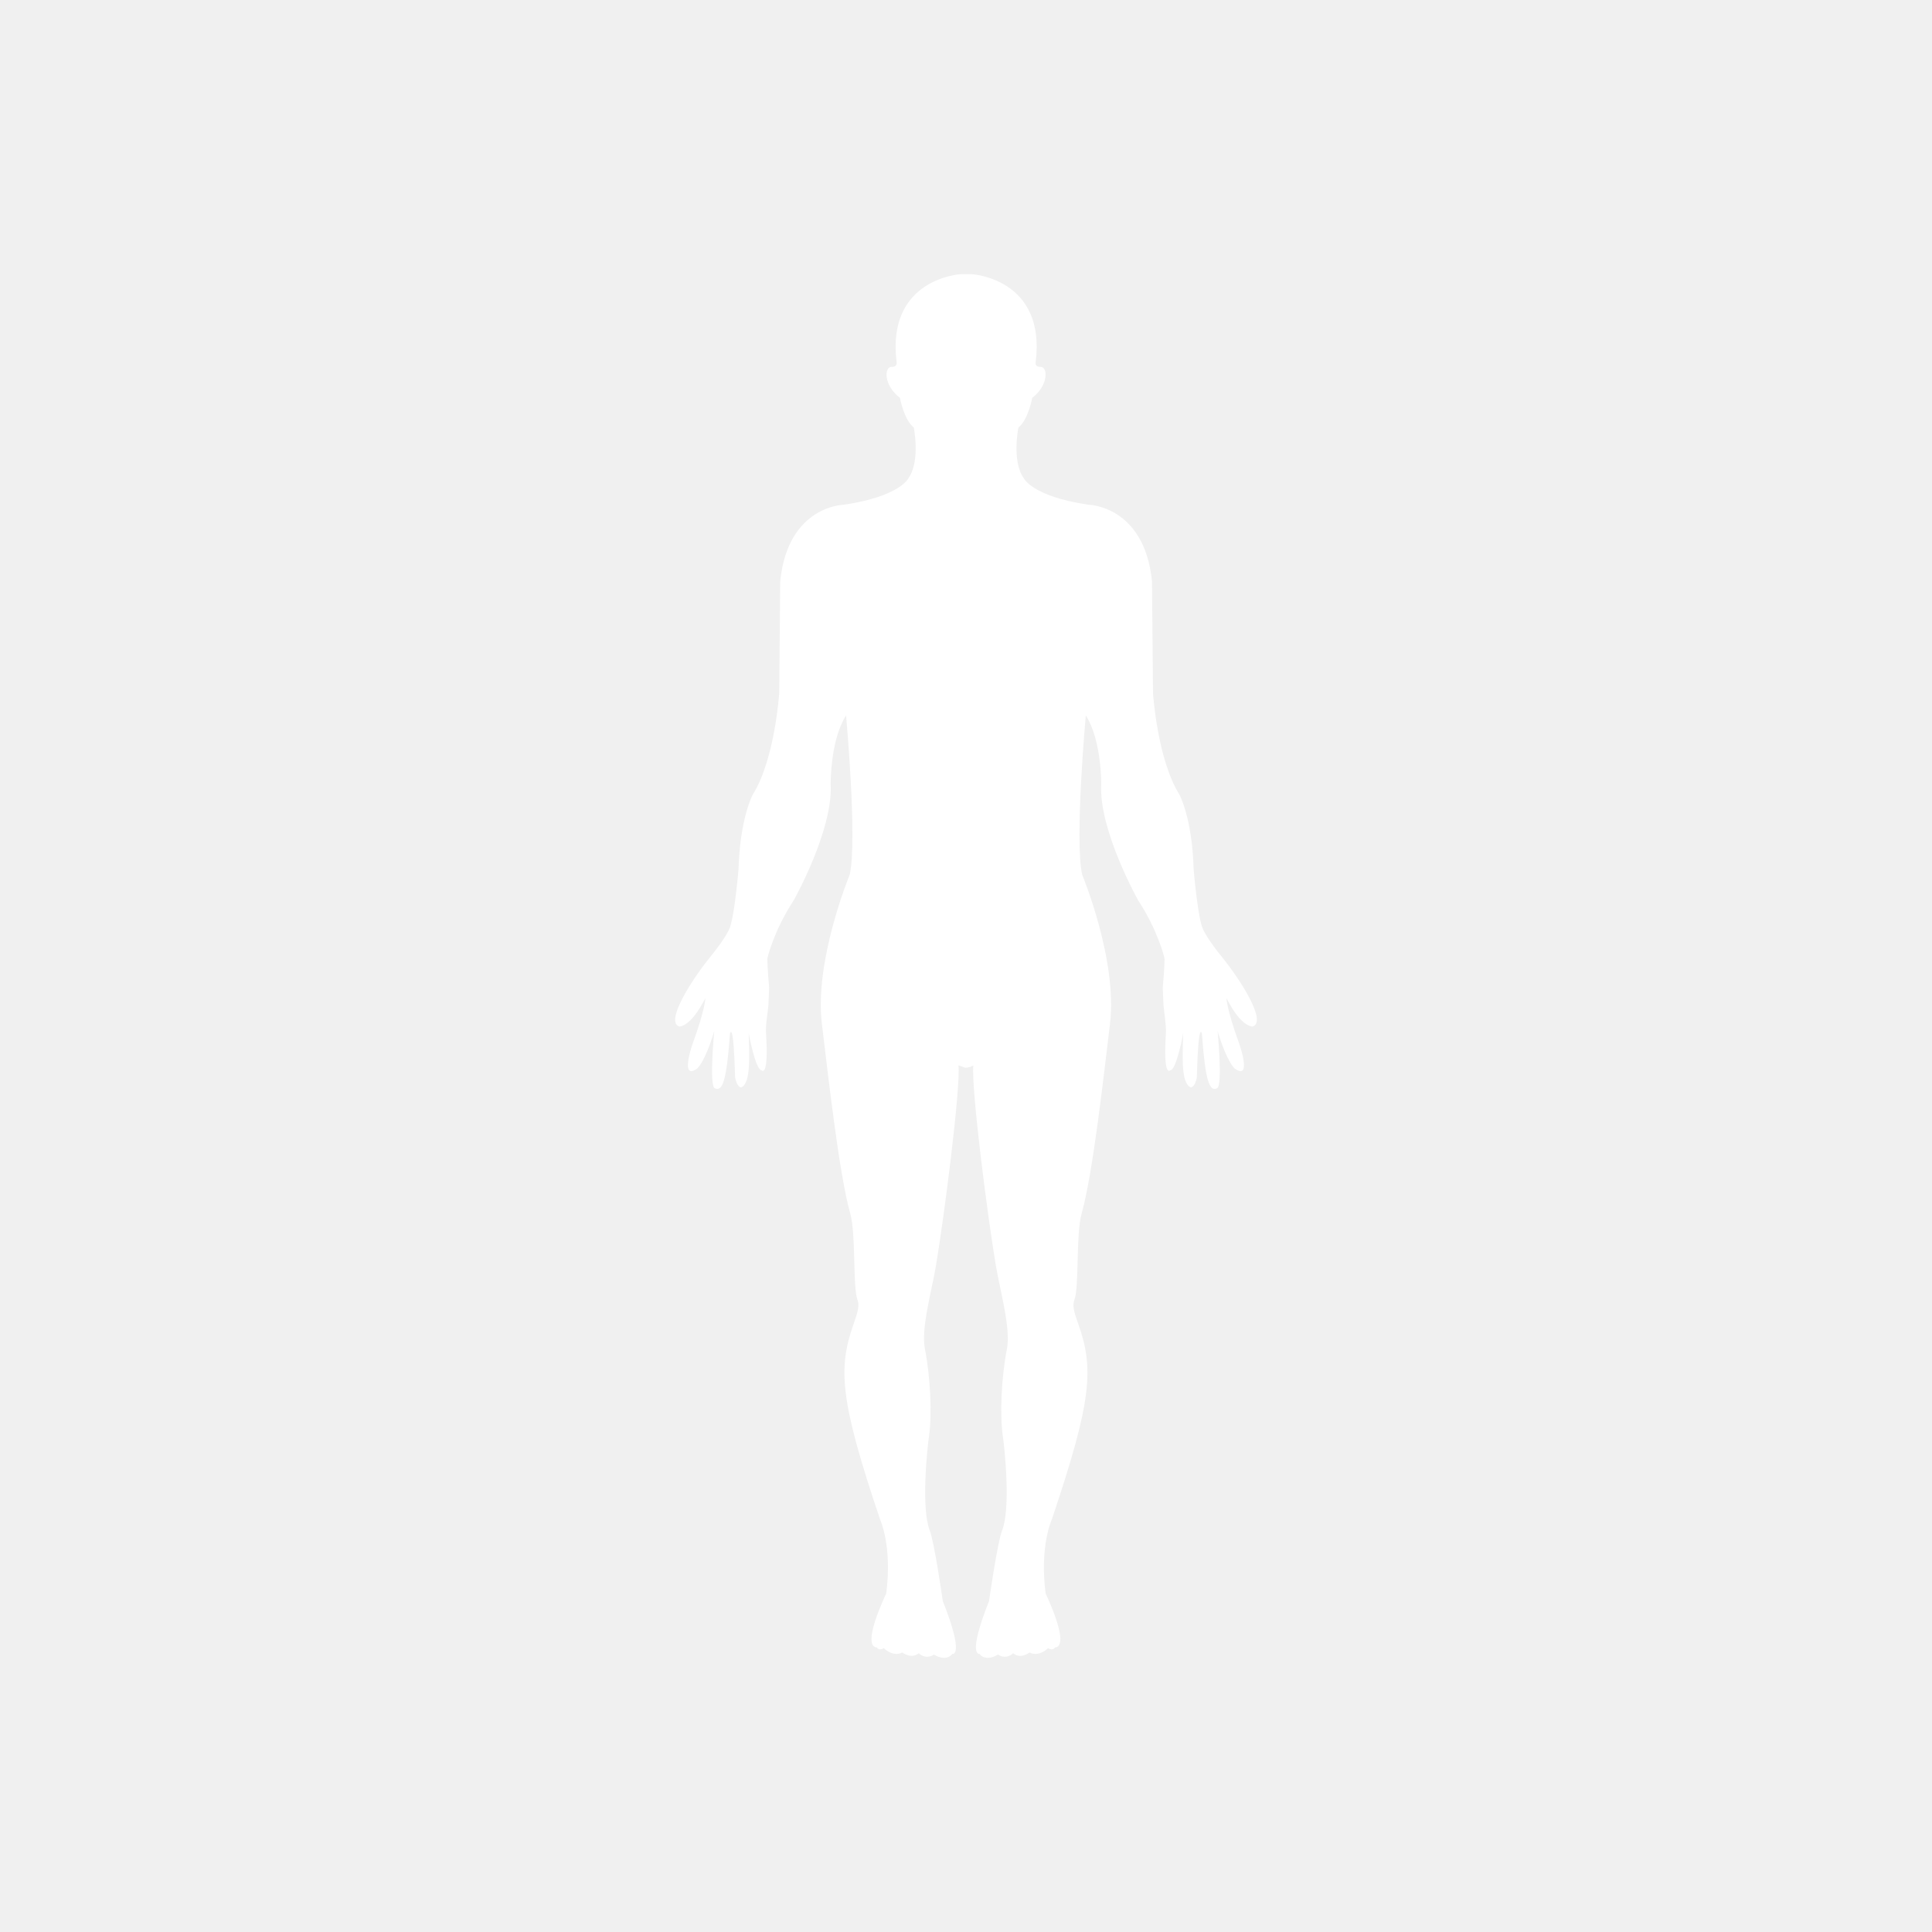
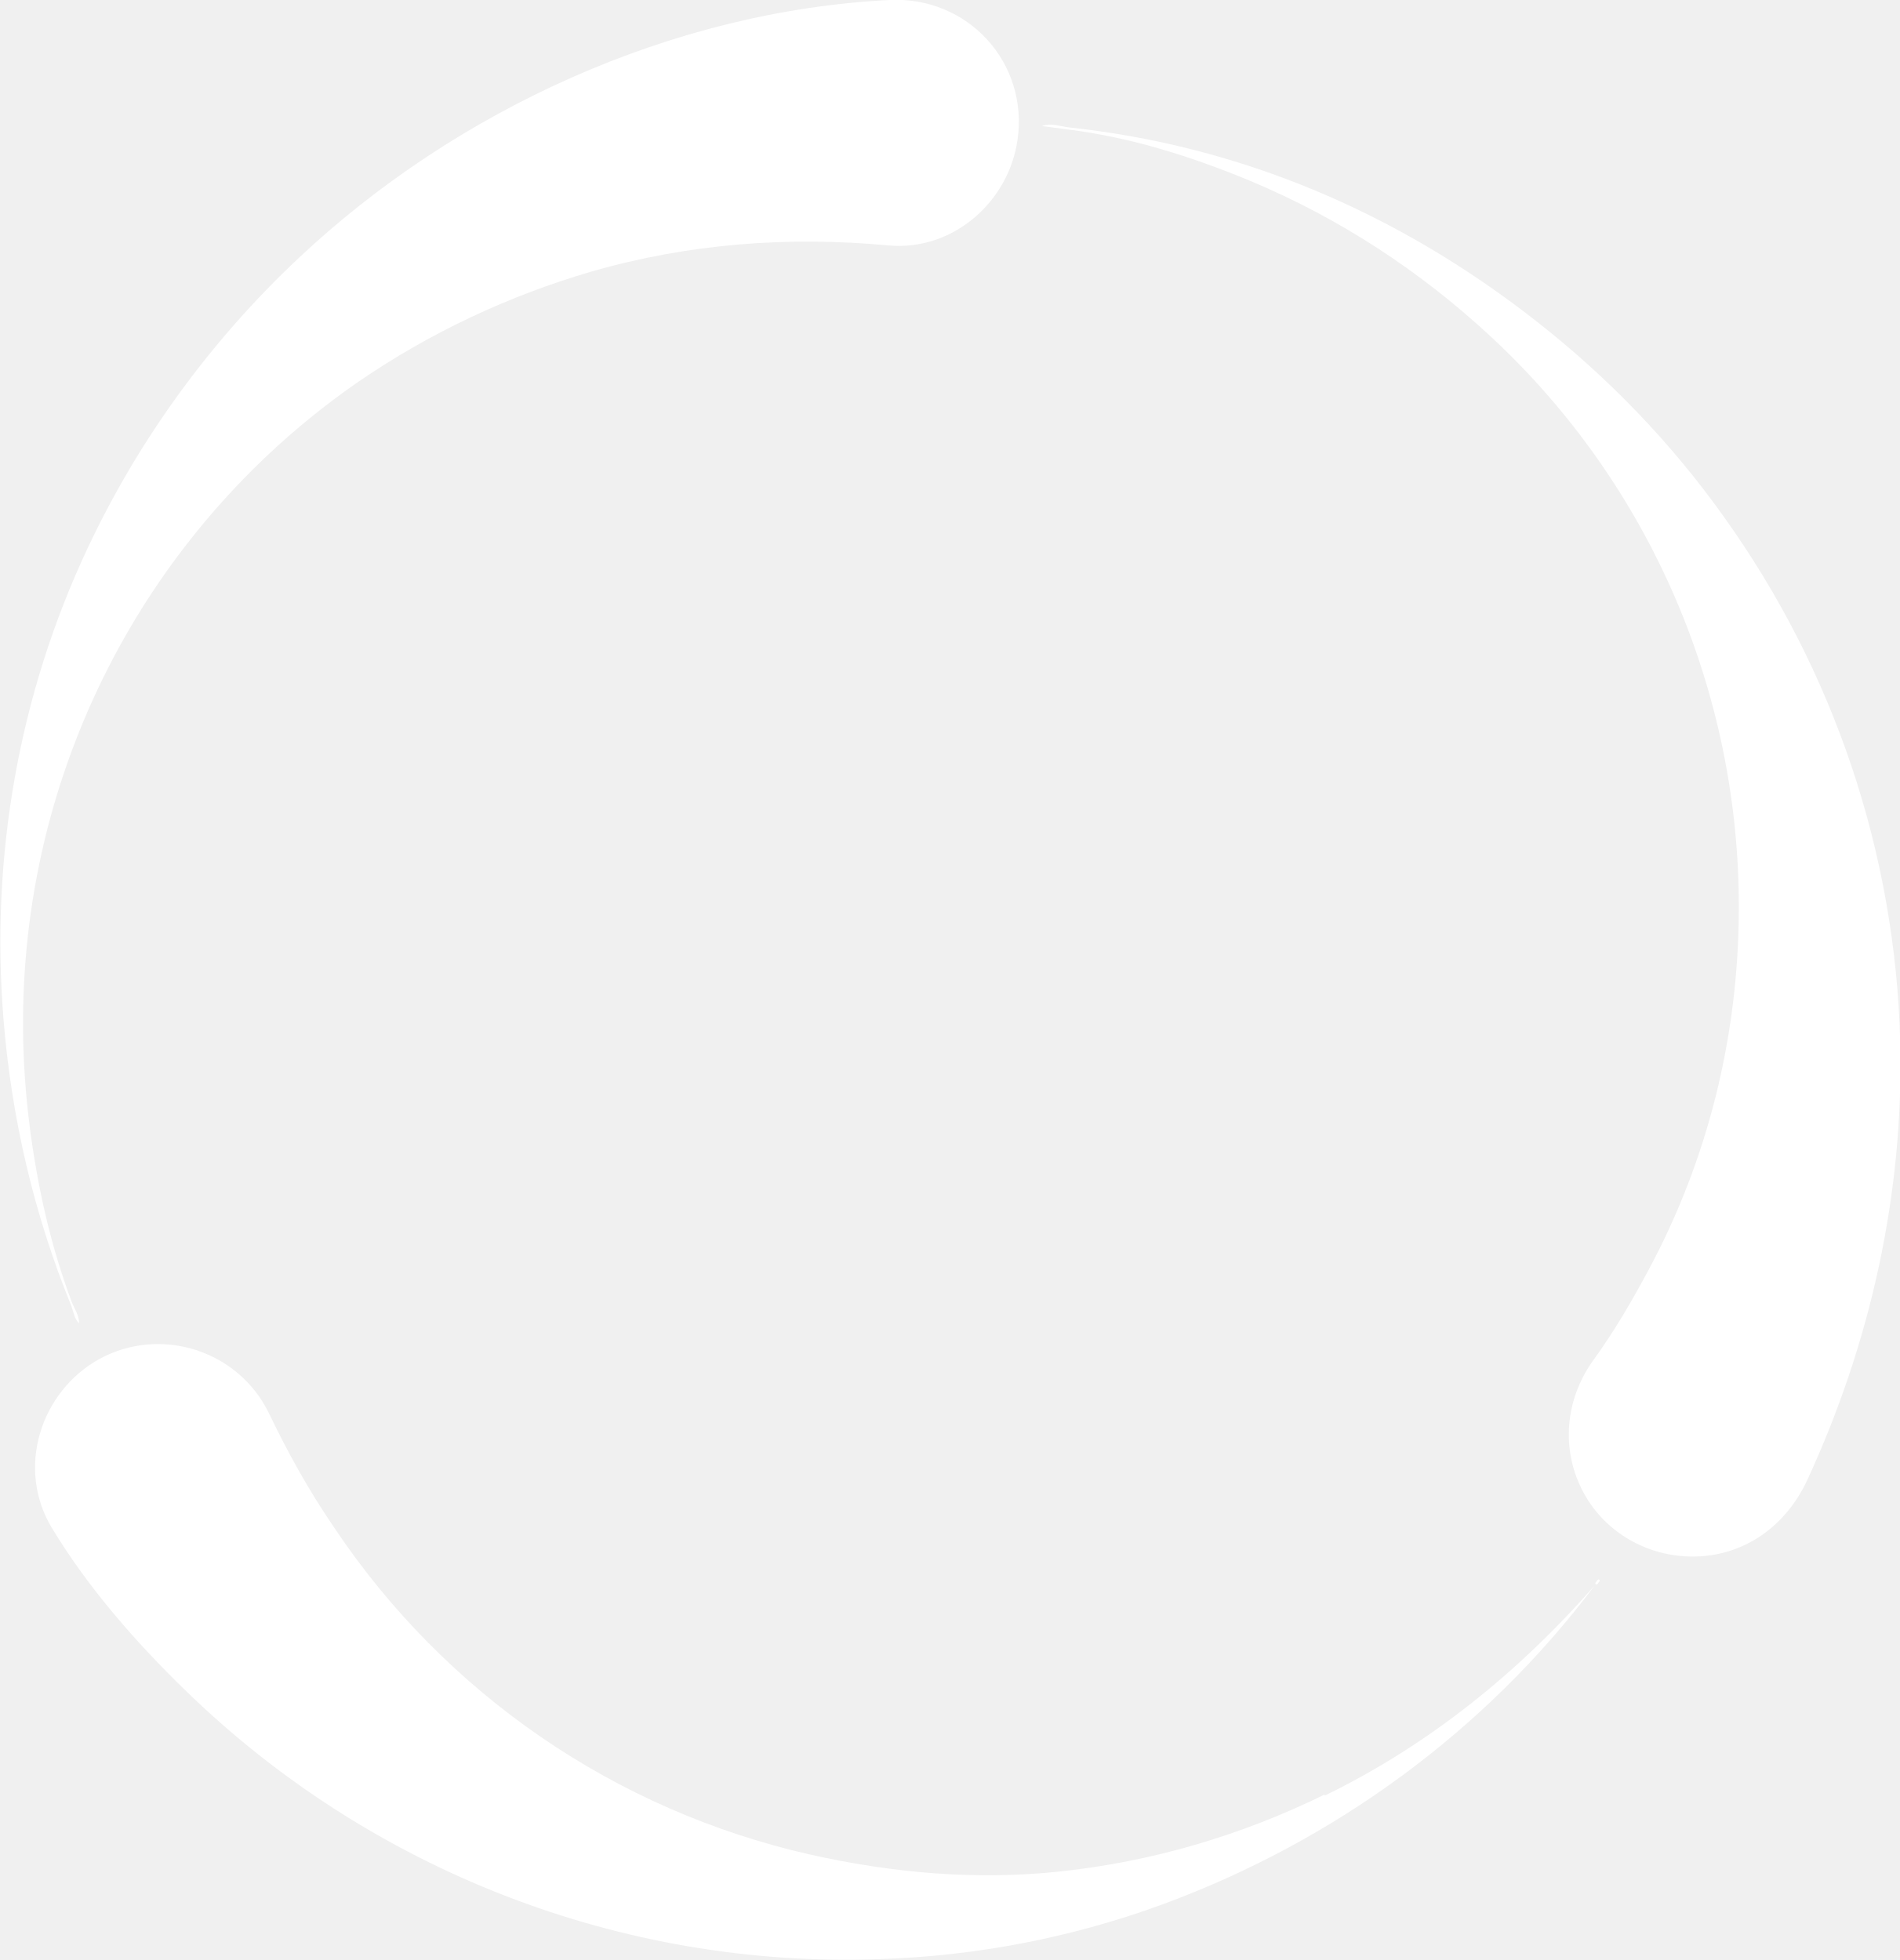
- <svg xmlns="http://www.w3.org/2000/svg" id="Capa_1" data-name="Capa 1" viewBox="0 0 800 800">
+ <svg xmlns="http://www.w3.org/2000/svg" id="Capa_1" version="1.1" viewBox="0 0 429.6 443.3">
  <defs>
    <style>
-       .cls-1 {
+       .st0 {
        fill: #fff;
      }
    </style>
  </defs>
-   <path class="cls-1" d="M506.88,397.41c-3.41-4.21-7.75-9.94-9.01-13.26-2.07-5.73-3.6-24.08-3.6-24.08-.64-21.72-5.95-31.13-5.95-31.13-9.17-14.69-10.88-42-10.88-42l-.42-46.2c-3.17-31.52-26.45-31.75-26.45-31.75-23.47-3.53-26.72-11.08-26.72-11.08-4.98-7.14-2.14-20.88-2.14-20.88,4.14-3.36,5.71-12.28,5.71-12.28,6.84-5.22,6.53-12.94,3.42-12.86-2.6.06-1.98-2.02-1.98-2.02,4.3-34.61-26.46-36.33-26.46-36.33h-4.7s-30.69,1.76-26.45,36.33c0,0,.55,2.09-1.99,2.02-3.17-.07-3.48,7.61,3.4,12.86,0,0,1.56,8.92,5.71,12.28,0,0,2.83,13.73-2.14,20.88,0,0-3.27,7.56-26.72,11.08,0,0-23.24.22-26.45,31.75l-.4,46.2s-1.75,27.35-10.91,42c0,0-5.29,9.4-5.96,31.13,0,0-1.52,18.35-3.59,24.08-1.24,3.36-5.62,9.04-9.02,13.26-6.68,8.36-17.91,25.72-11.91,27.65,0,0,4.63.45,10.82-11.79,0,0-.11,4.7-5.1,18.39-.95,2.57-5.1,15.52,1.61,10.86,0,0,3.08-2.13,7.15-15.5,0,0-2.16,22.48.21,23.6,3.15,1.53,4.9-2.87,6.3-22.59,0,0,1.45-6.35,2.13,17.93.04,1.22,1.91,7.46,4.45,2.16,2.12-4.46,1.19-16.32,1.19-20.29,0,0,2.79,15.33,5.34,15.33,0,0,3.02,3.58,1.82-15.45-.26-3.12.86-9.51.99-11.42l.31-7.31s-.75-8.35-.75-11.83c0-.86,2.98-12.28,10.89-24.29,0,0,16.39-29.12,15.33-48.15,0,0-.22-18.17,6.38-28.47,0,0,4.7,51.44,1.53,65.89,0,0-14.76,35.47-11.53,61.93,2.4,19.68,7.03,61.78,11.72,78.4,2.44,8.59,1,30.27,2.97,35.67.86,2.35.41,4.47-1.49,9.87-6.66,18.64-5.78,31.75,10.89,81.21,0,0,5.12,10.95,2.53,30.65,0,0-10.66,21.88-3.79,22.35,0,0,.56,1.46,2.81.28,0,0,3.67,3.79,7.66,1.76,0,0,3.68,2.91,6.82.32,0,0,2.57,2.87,6.27.56,0,0,4.81,3.21,7.66-.3,0,0,5.14,1.2-4-21.89,0,0-3.49-24.4-5.39-29.18-3.65-9.15-1.08-34.01-.28-39.38,1.23-8.89.57-24.14-1.75-35.9-1.64-8.44,2.91-24.36,4.55-34.16,3.47-20.63,10.22-73.27,9.37-83.17l2.79.97c2.02,0,3.34-.97,3.34-.97-.84,9.94,5.88,62.54,9.39,83.17,1.65,9.79,6.19,25.72,4.55,34.16-2.31,11.76-2.98,27.01-1.75,35.9.81,5.37,3.38,30.25-.27,39.38-1.92,4.78-5.4,29.18-5.4,29.18-9.13,23.05-3.99,21.89-3.99,21.89,2.85,3.51,7.67.3,7.67.3,3.7,2.31,6.28-.56,6.28-.56,3.13,2.63,6.79-.32,6.79-.32,4.01,2.04,7.66-1.76,7.66-1.76,2.27,1.18,2.83-.28,2.83-.28,6.81-.45-3.8-22.35-3.8-22.35-2.57-19.7,2.54-30.65,2.54-30.65,16.68-49.47,17.53-62.58,10.9-81.21-1.93-5.35-2.36-7.52-1.5-9.87,1.99-5.39.54-27.08,2.97-35.67,4.71-16.6,9.32-58.7,11.72-78.4,3.25-26.47-11.53-61.93-11.53-61.93-3.17-14.45,1.53-65.89,1.53-65.89,6.6,10.3,6.38,28.47,6.38,28.47-1.08,19.01,15.33,48.15,15.33,48.15,7.91,12.05,10.9,23.47,10.9,24.29,0,3.48-.75,11.83-.75,11.83l.31,7.31c.14,1.91,1.19,8.3,1,11.42-1.21,18.99,1.81,15.45,1.81,15.45,2.57,0,5.35-15.33,5.35-15.33,0,3.95-.97,15.82,1.18,20.29,2.59,5.26,4.41-.94,4.46-2.16.67-24.28,2.12-17.93,2.12-17.93,1.38,19.68,3.14,24.12,6.27,22.59,2.39-1.16.22-23.6.22-23.6,4.07,13.3,7.16,15.5,7.16,15.5,6.7,4.66,2.55-8.32,1.61-10.86-5-13.7-5.11-18.39-5.11-18.39,6.16,12.28,10.83,11.79,10.83,11.79,6.14-1.93-5.16-19.29-11.78-27.65Z" />
+   <path class="st0" d="M299.6,406.1c23.8-11.6,43.9-28,61-47.5-24.8,33-59,57.8-97.4,72-20.6,7.6-42.3,11.8-64.3,12.5-58.4,2.1-115.2-20.1-157-60.8-11.3-11-21.9-23.1-30.1-36.6-8.3-13.6-2.6-31.1,10.8-38.4,13.7-7.4,31.2-2,38.2,12.3,4.3,9,9.1,17.6,14.7,25.8,25.2,37.7,63.6,64.1,107.9,74.1,18.4,4.1,37.2,5.8,56.1,3.8,20.9-2.2,41-8.1,60-17.4Z" />
+   <path class="st0" d="M384.3,352c-11,.6-21.1-5.1-26.1-14.2-5.4-9.8-4.3-21.4,2.2-30.3,4.7-6.5,8.6-13.2,12.4-20.3,13.5-25.1,20.3-53,20.4-81.4.2-49.1-20-96.1-55.9-129.5-16-14.9-34.3-26.9-54.6-35.4-13.3-5.5-26.8-9.8-41.1-11.6l-6-.8c2.2-.7,3.8,0,6,.3,39.2,4.2,74.5,19.4,105.5,43.6,16.4,12.8,30.8,27.7,42.8,44.6,24.8,34.7,38.7,75.9,39.8,118.7.8,34.3-6.7,68-21,99-4.5,9.7-13.1,16.6-24.2,17.3Z" />
+   <path class="st0" d="M6.7,254.7c1.8,13.8,4.7,26.9,9.5,39.7.6,1.6,1.6,2.8,1.7,4.9-1.1-1-1.2-2.4-1.8-4-8.4-20.6-13.5-42.4-15.3-64.7-3-36.7,3.4-73.5,19.1-106.8,11.6-24.6,27.8-46.8,47.6-65.4C103.2,24.8,152,2.5,201.1,0c17.7-.9,31.5,14.1,29,31.6-2,14.1-14.7,25.3-29.3,23.9-22.6-2.1-45.1-.4-67,5.9-18.8,5.5-36.5,13.8-52.7,24.9-29.7,20.5-52.4,49.8-64.9,83.6-10,27-13.2,55.9-9.5,84.7Z" />
+   <path class="st0" d="M361.5,357.9c-.4.9-1.2.3-.4-.3.3-.7,1-.3.4.3Z" />
</svg>
